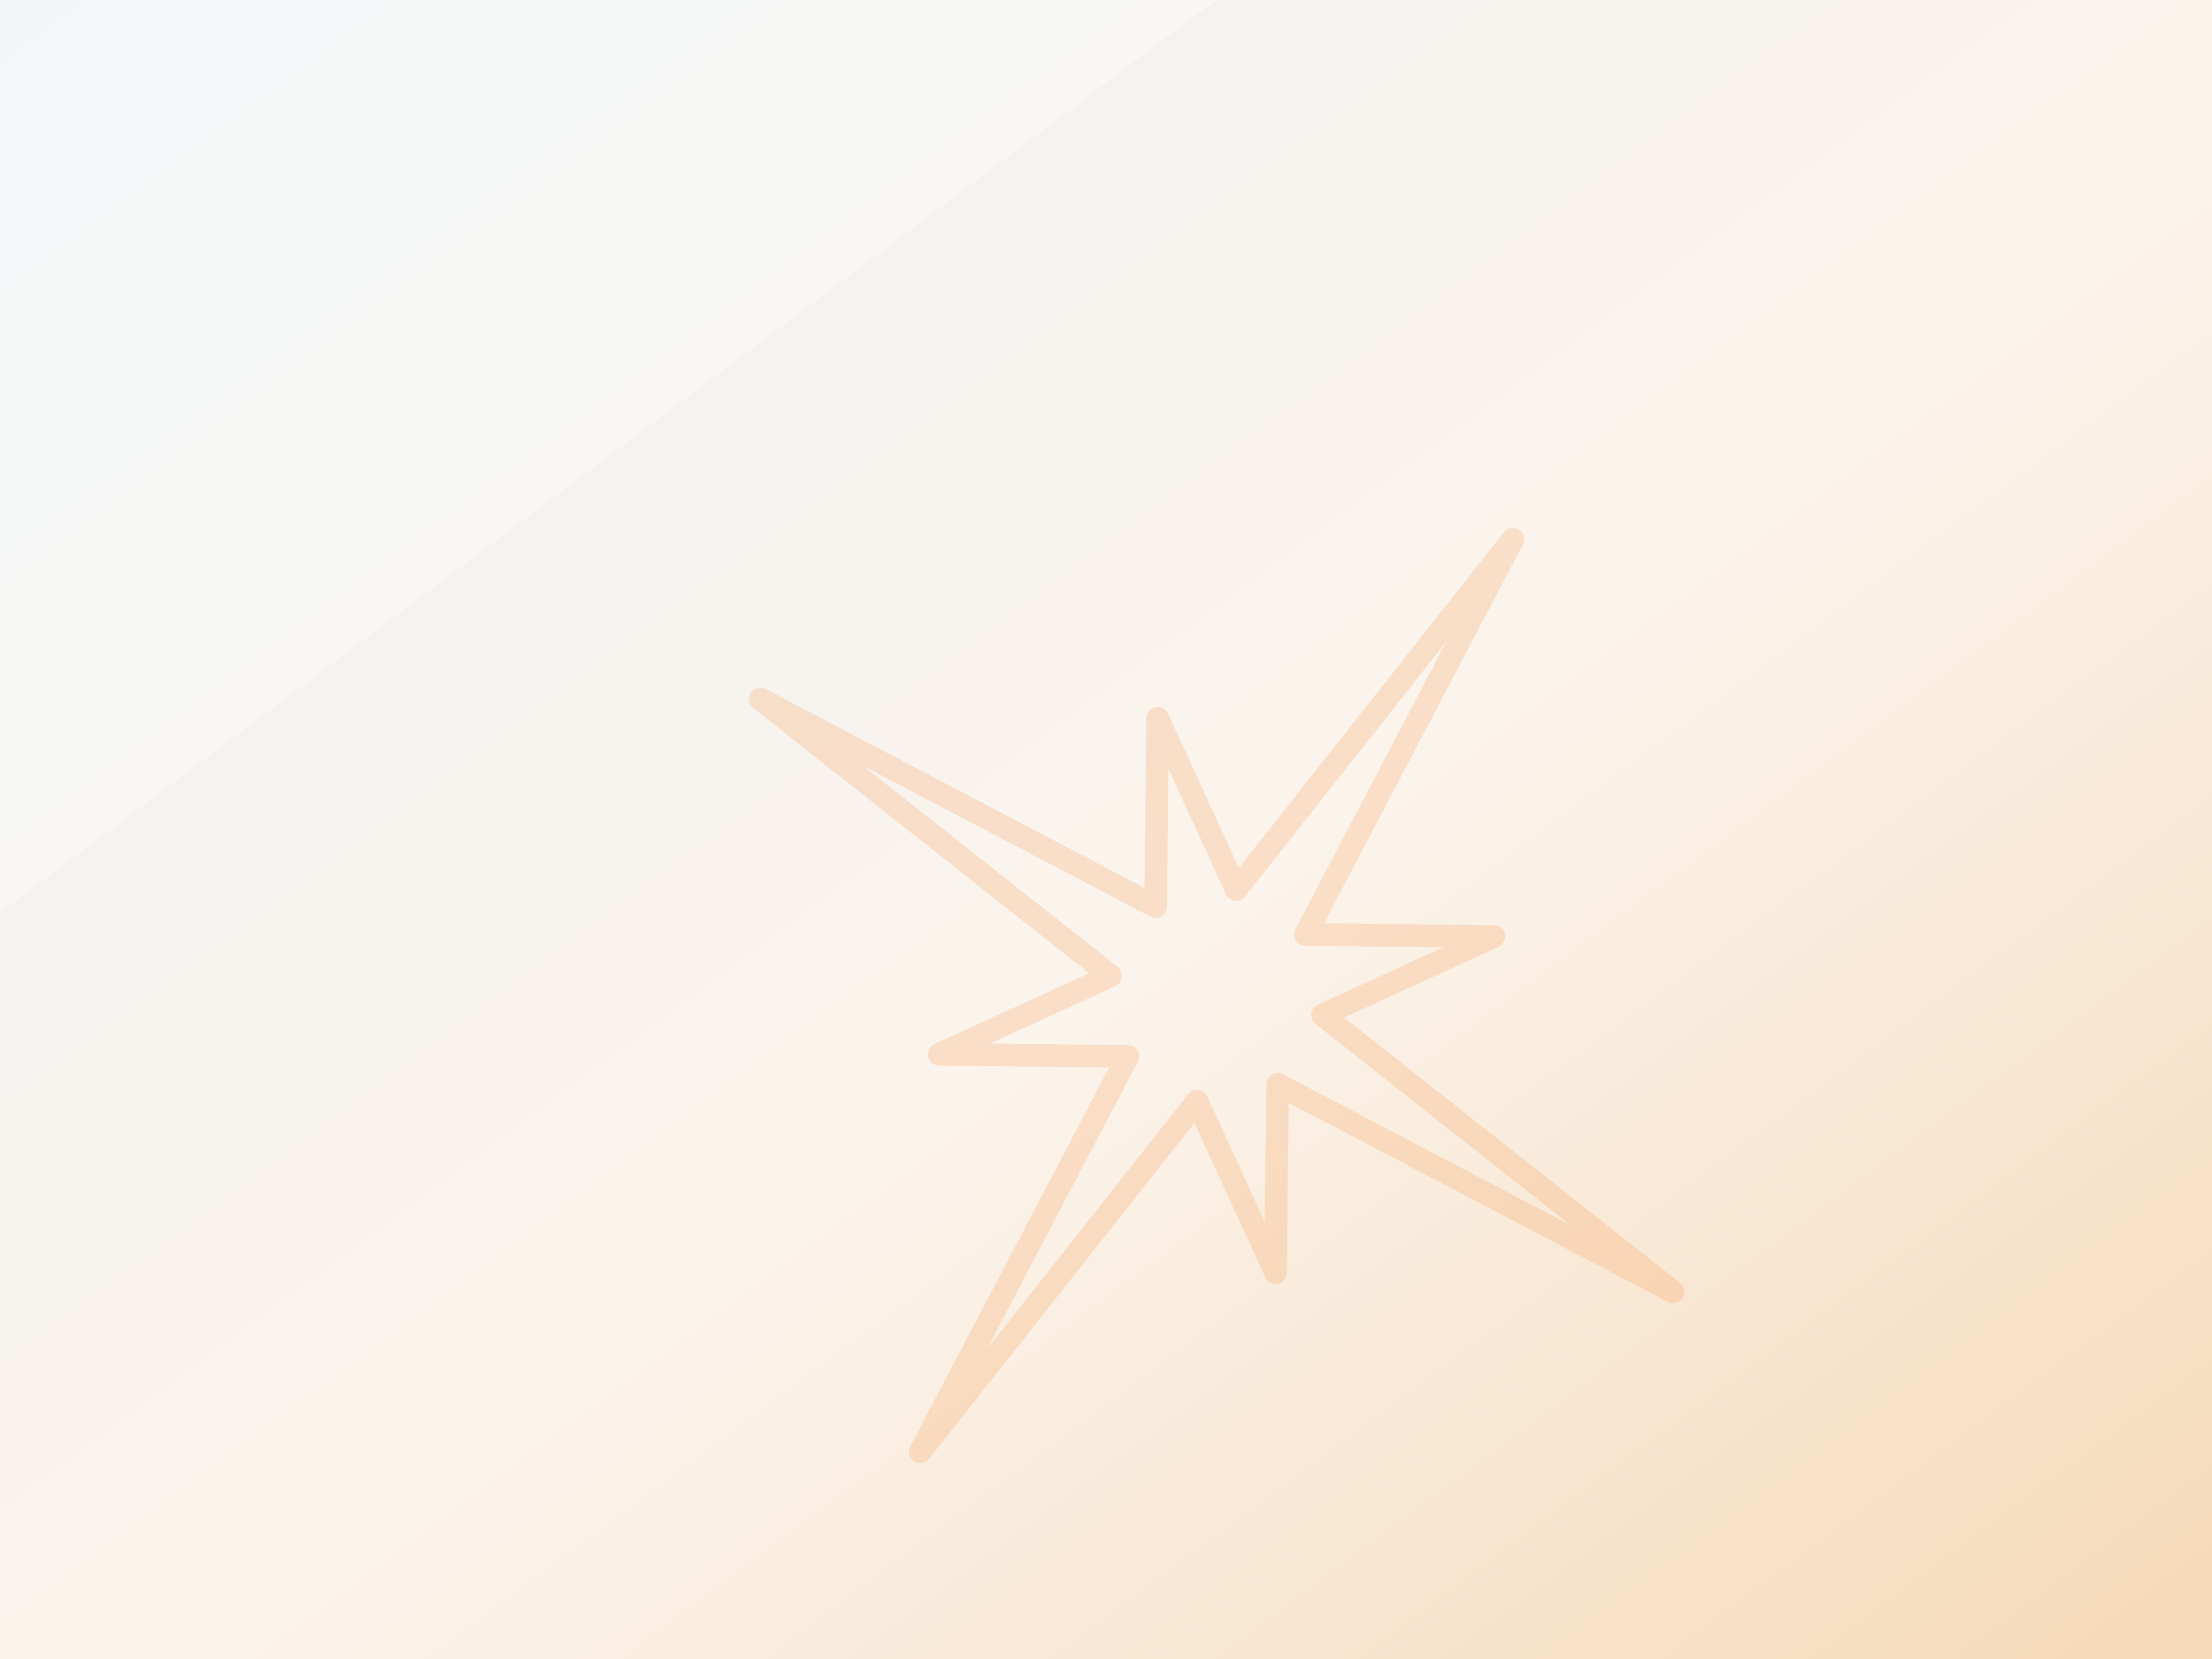
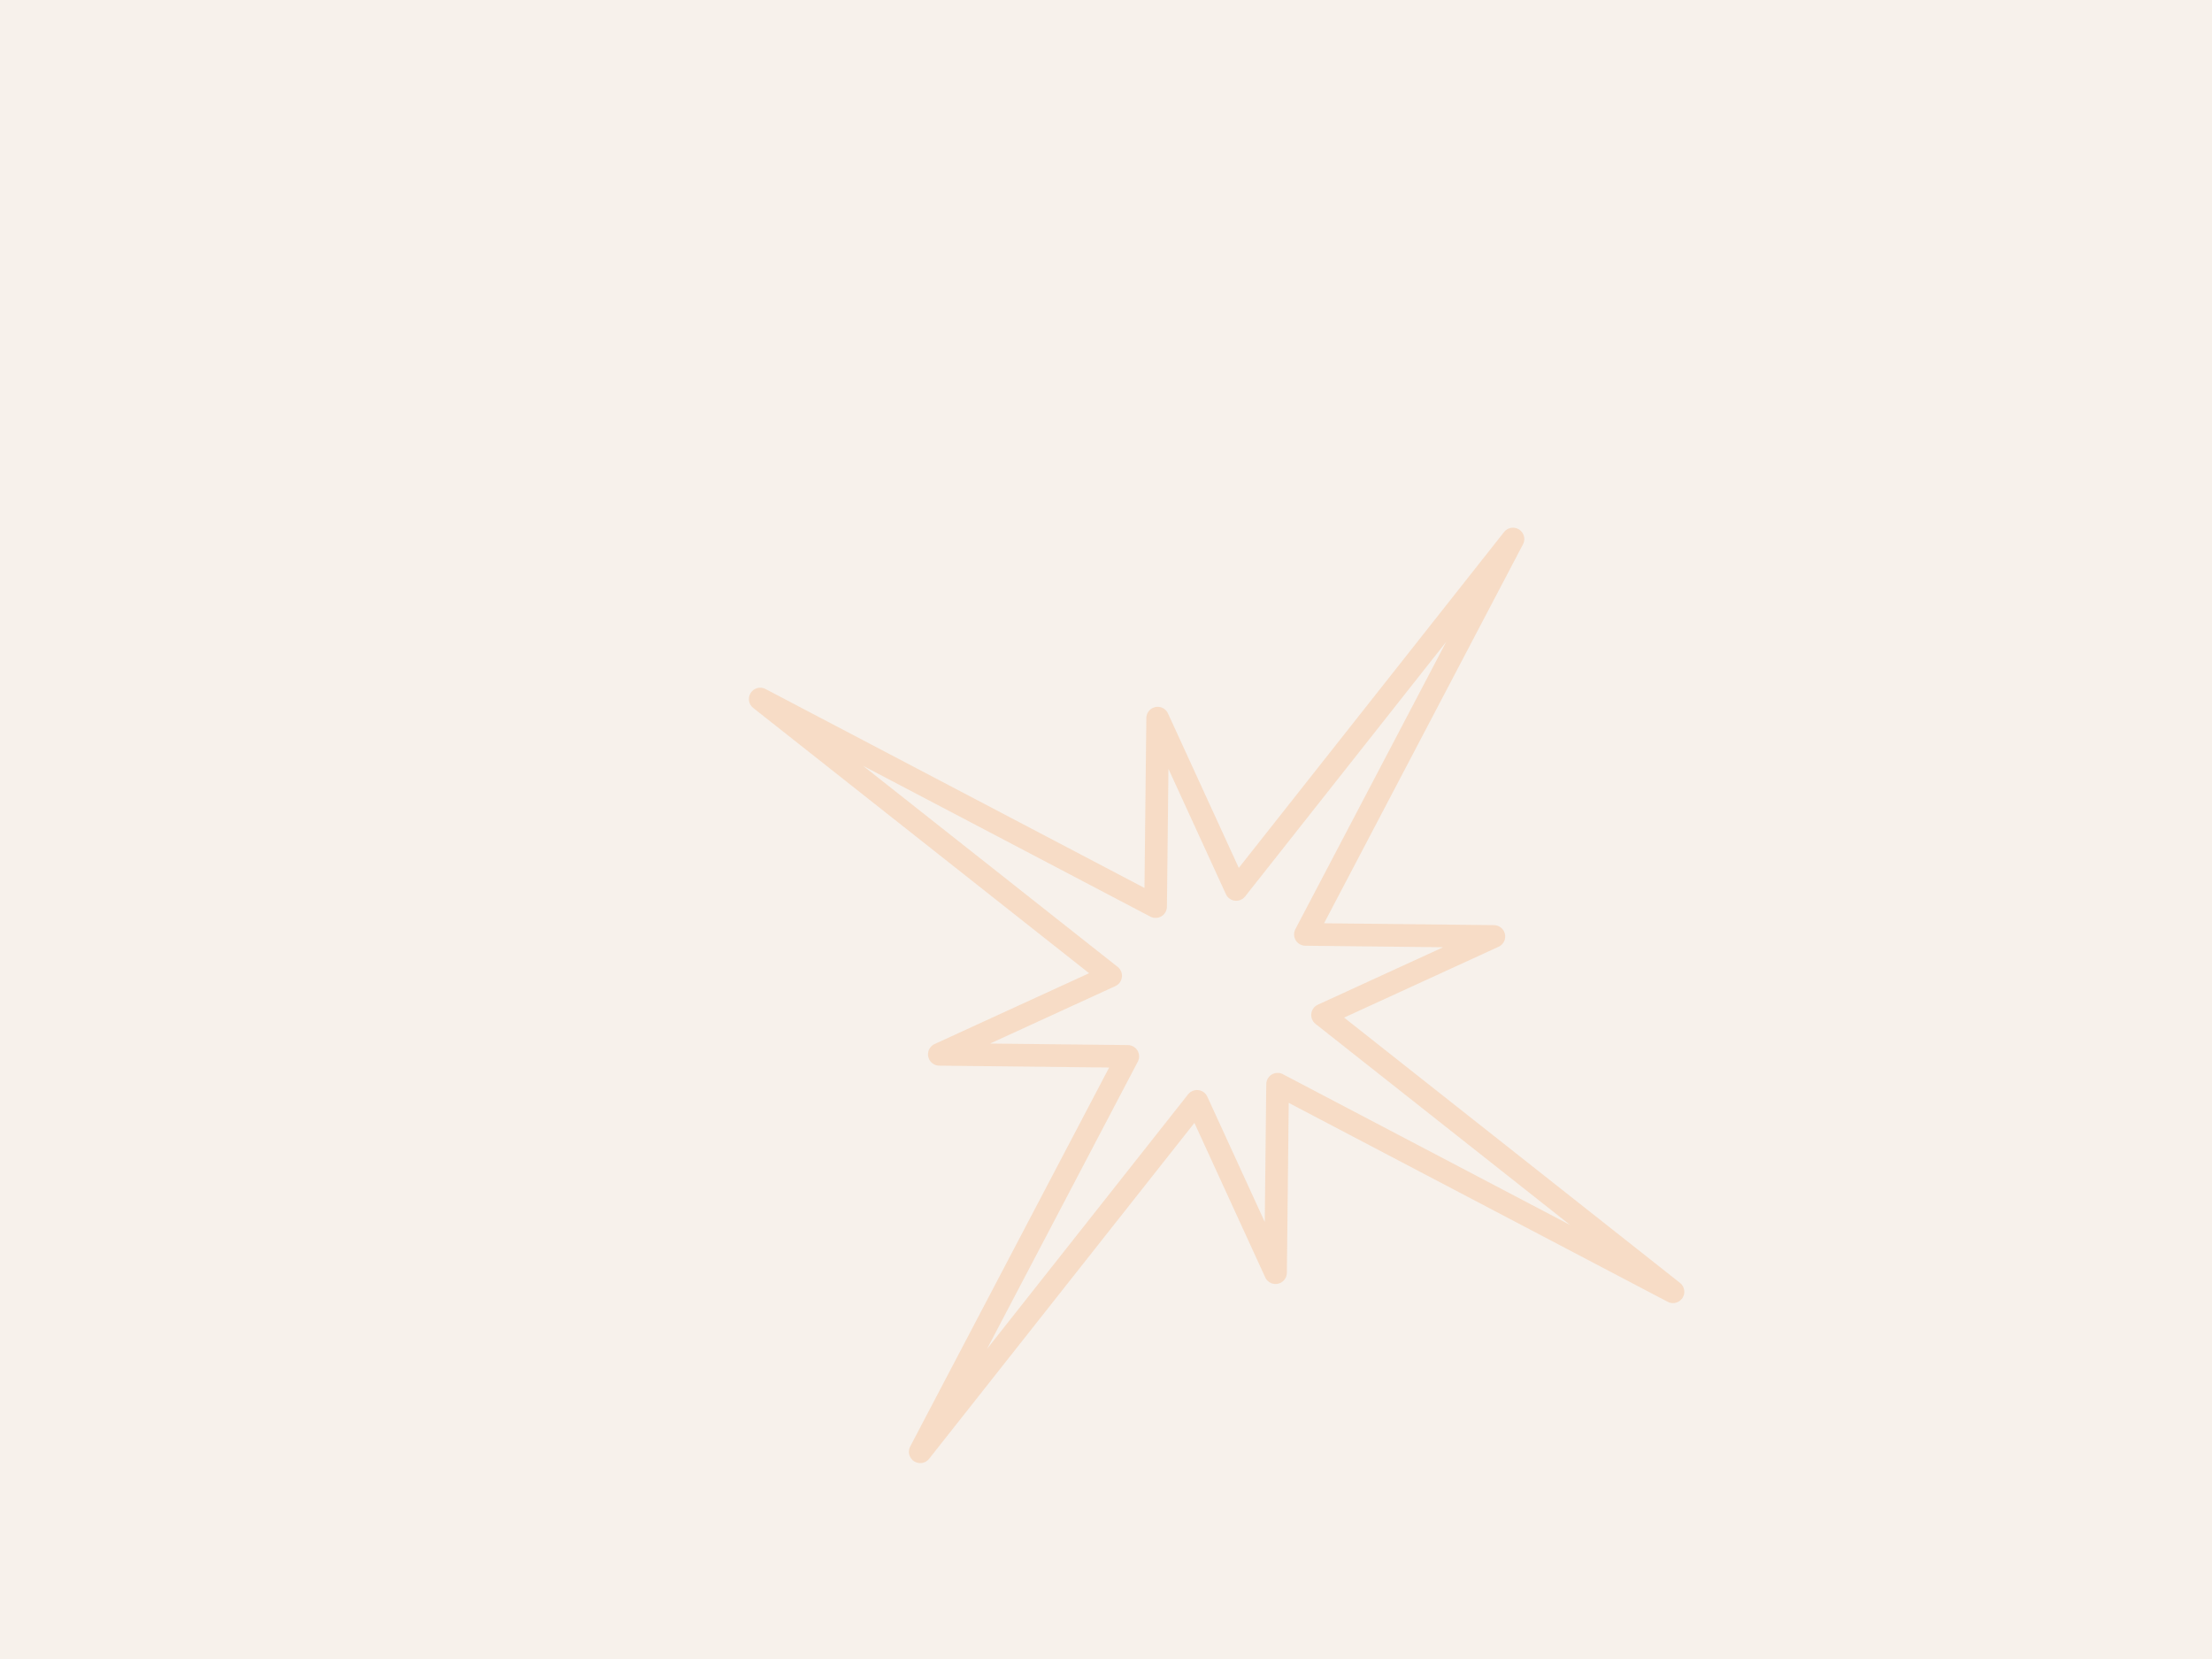
<svg xmlns="http://www.w3.org/2000/svg" viewBox="0 0 800 600" preserveAspectRatio="xMidYMid slice">
-   <defs>
-     <linearGradient id="g" x1="0" y1="0" x2="1" y2="1">
-       <stop offset="0" stop-color="#EDF1F4" />
-       <stop offset=".55" stop-color="#FBF4EC" />
-       <stop offset="1" stop-color="#F5D9B8" />
-     </linearGradient>
-   </defs>
-   <rect width="800" height="600" fill="url(#g)" />
-   <path d="M0 0L440 0L0 330Z" fill="#fff" opacity=".35" />
+   <rect width="800" height="600" fill="#F7F1EB" />
  <g transform="translate(440 360) rotate(33) scale(4.1)" opacity=".22">
    <path d="M0.00 -48.00L3.64 -8.78L17.68 -17.68L8.78 -3.64L48.00 0.00L8.78 3.64L17.68 17.68L3.64 8.78L0.00 48.00L-3.64 8.78L-17.68 17.68L-8.78 3.64L-48.00 0.00L-8.78 -3.64L-17.68 -17.68L-3.64 -8.78Z" fill="none" stroke="#F59345" stroke-width="2" stroke-linejoin="round" />
  </g>
</svg>
